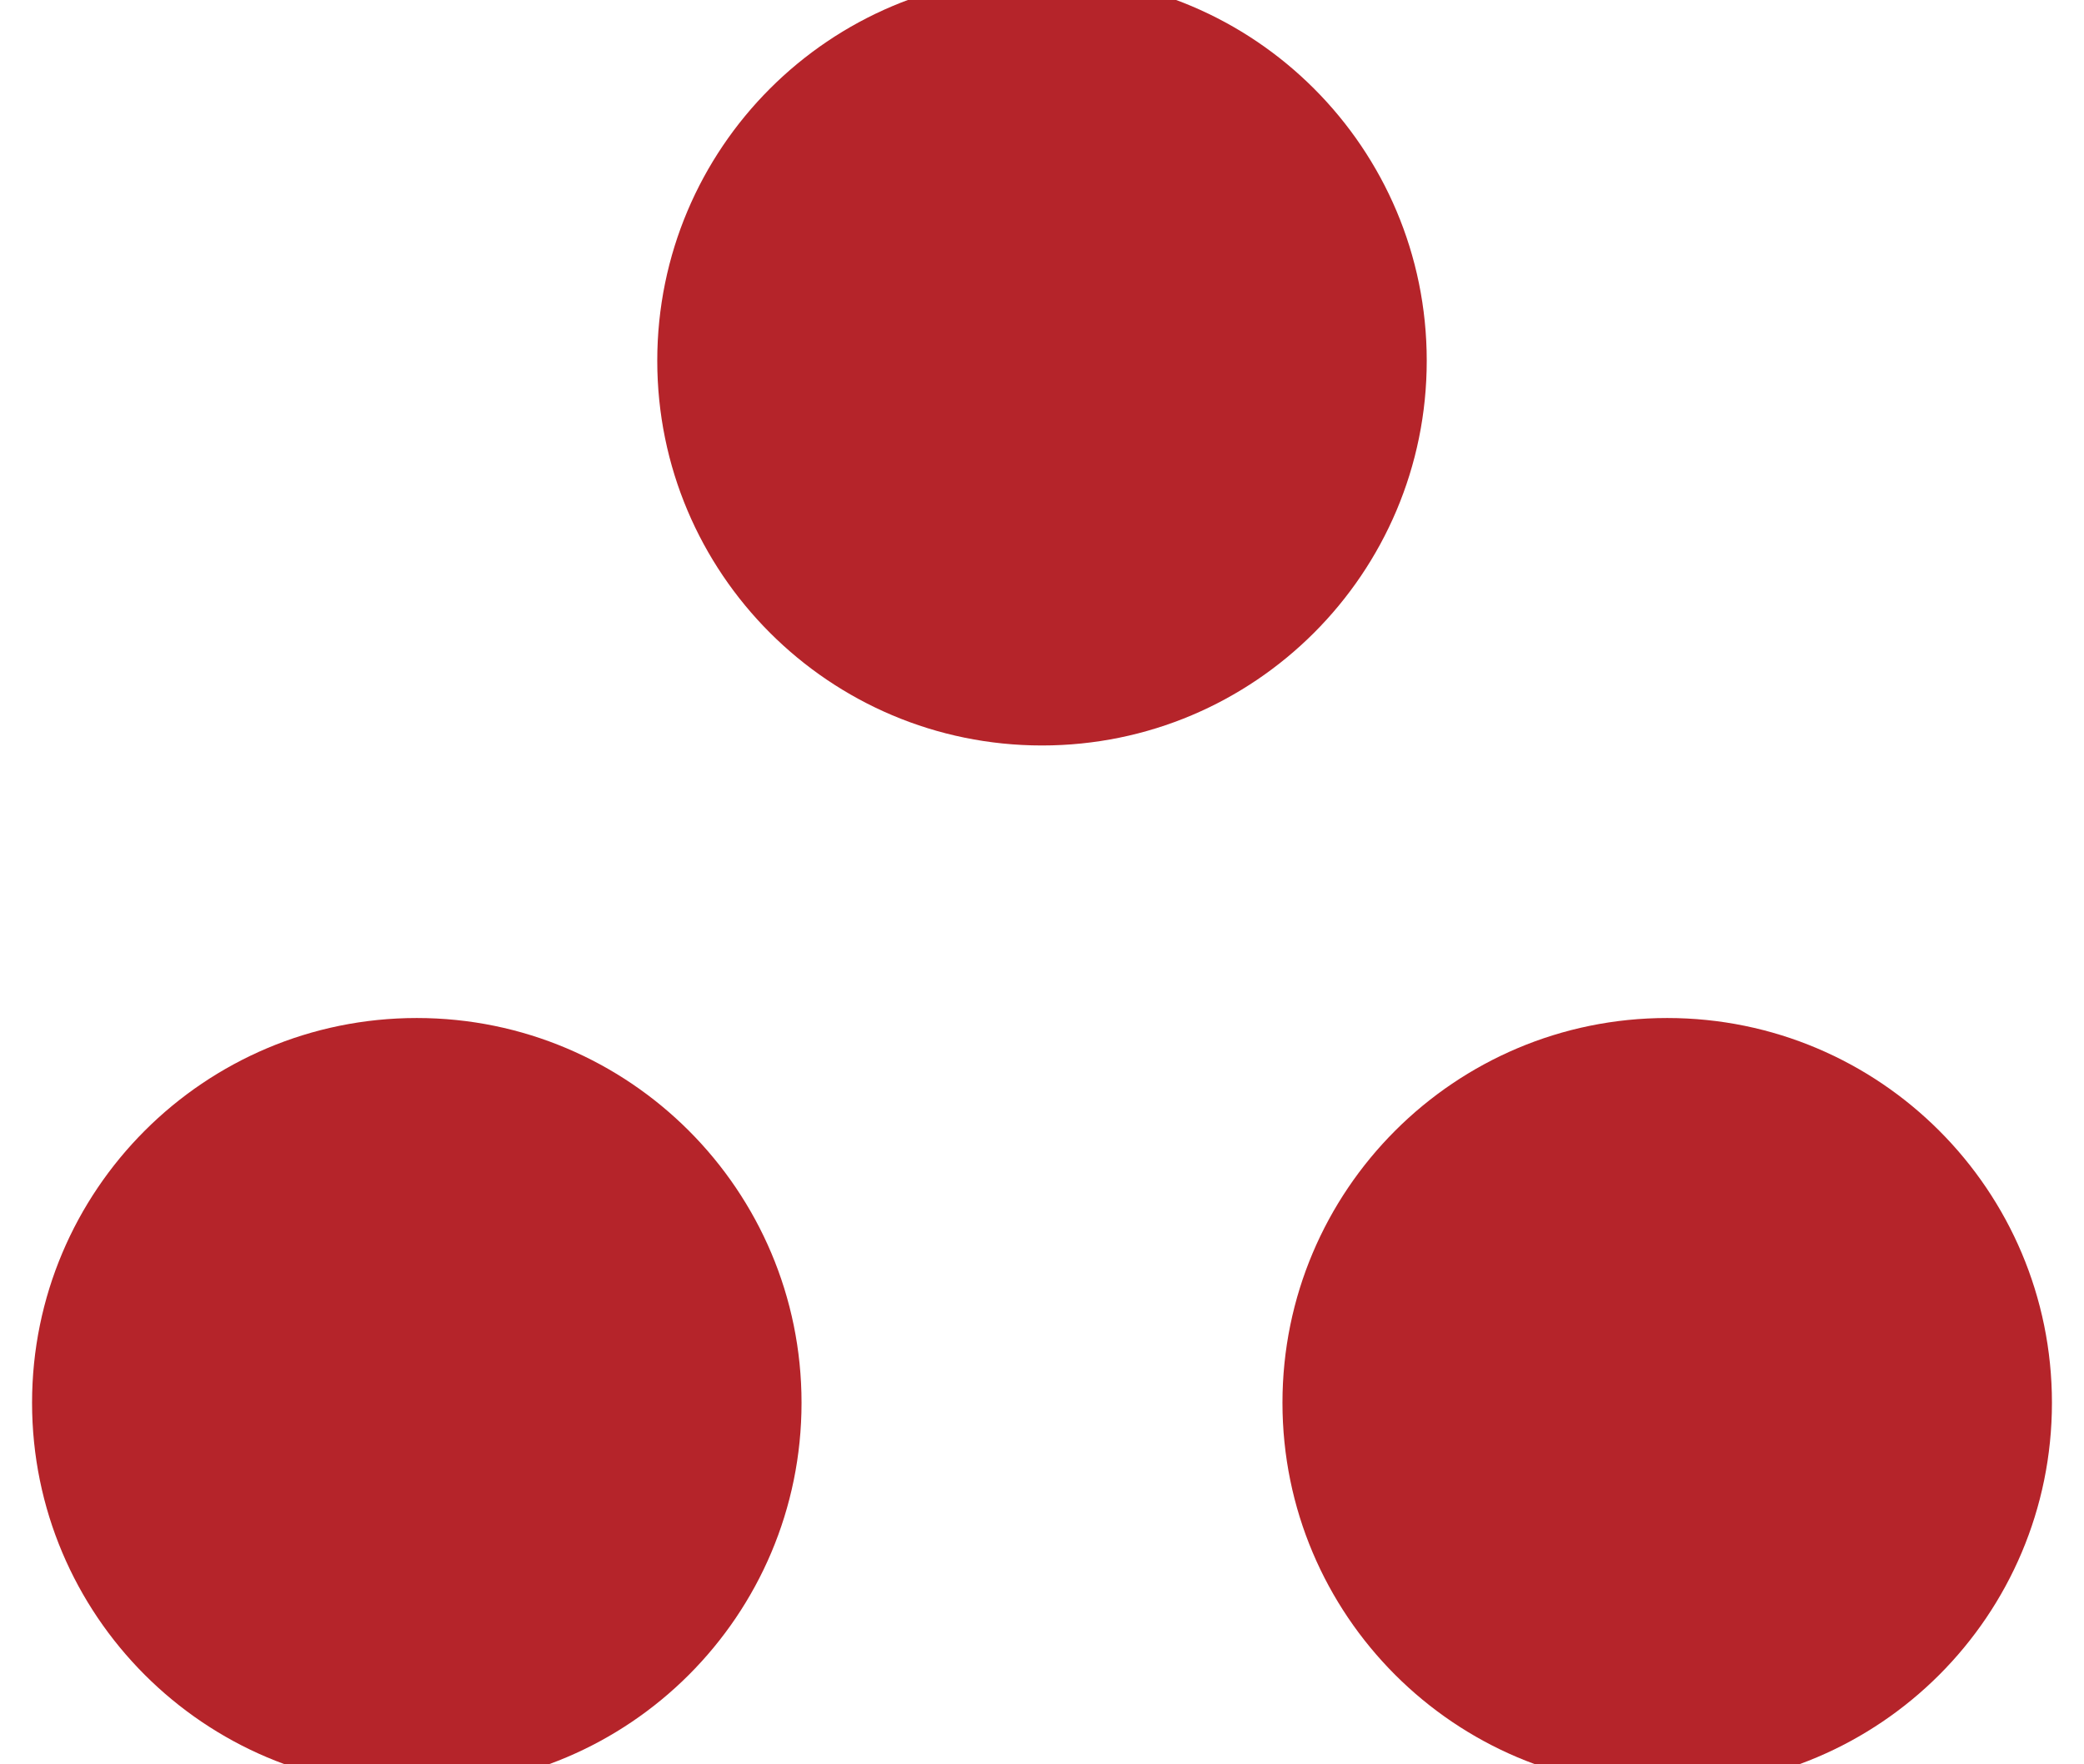
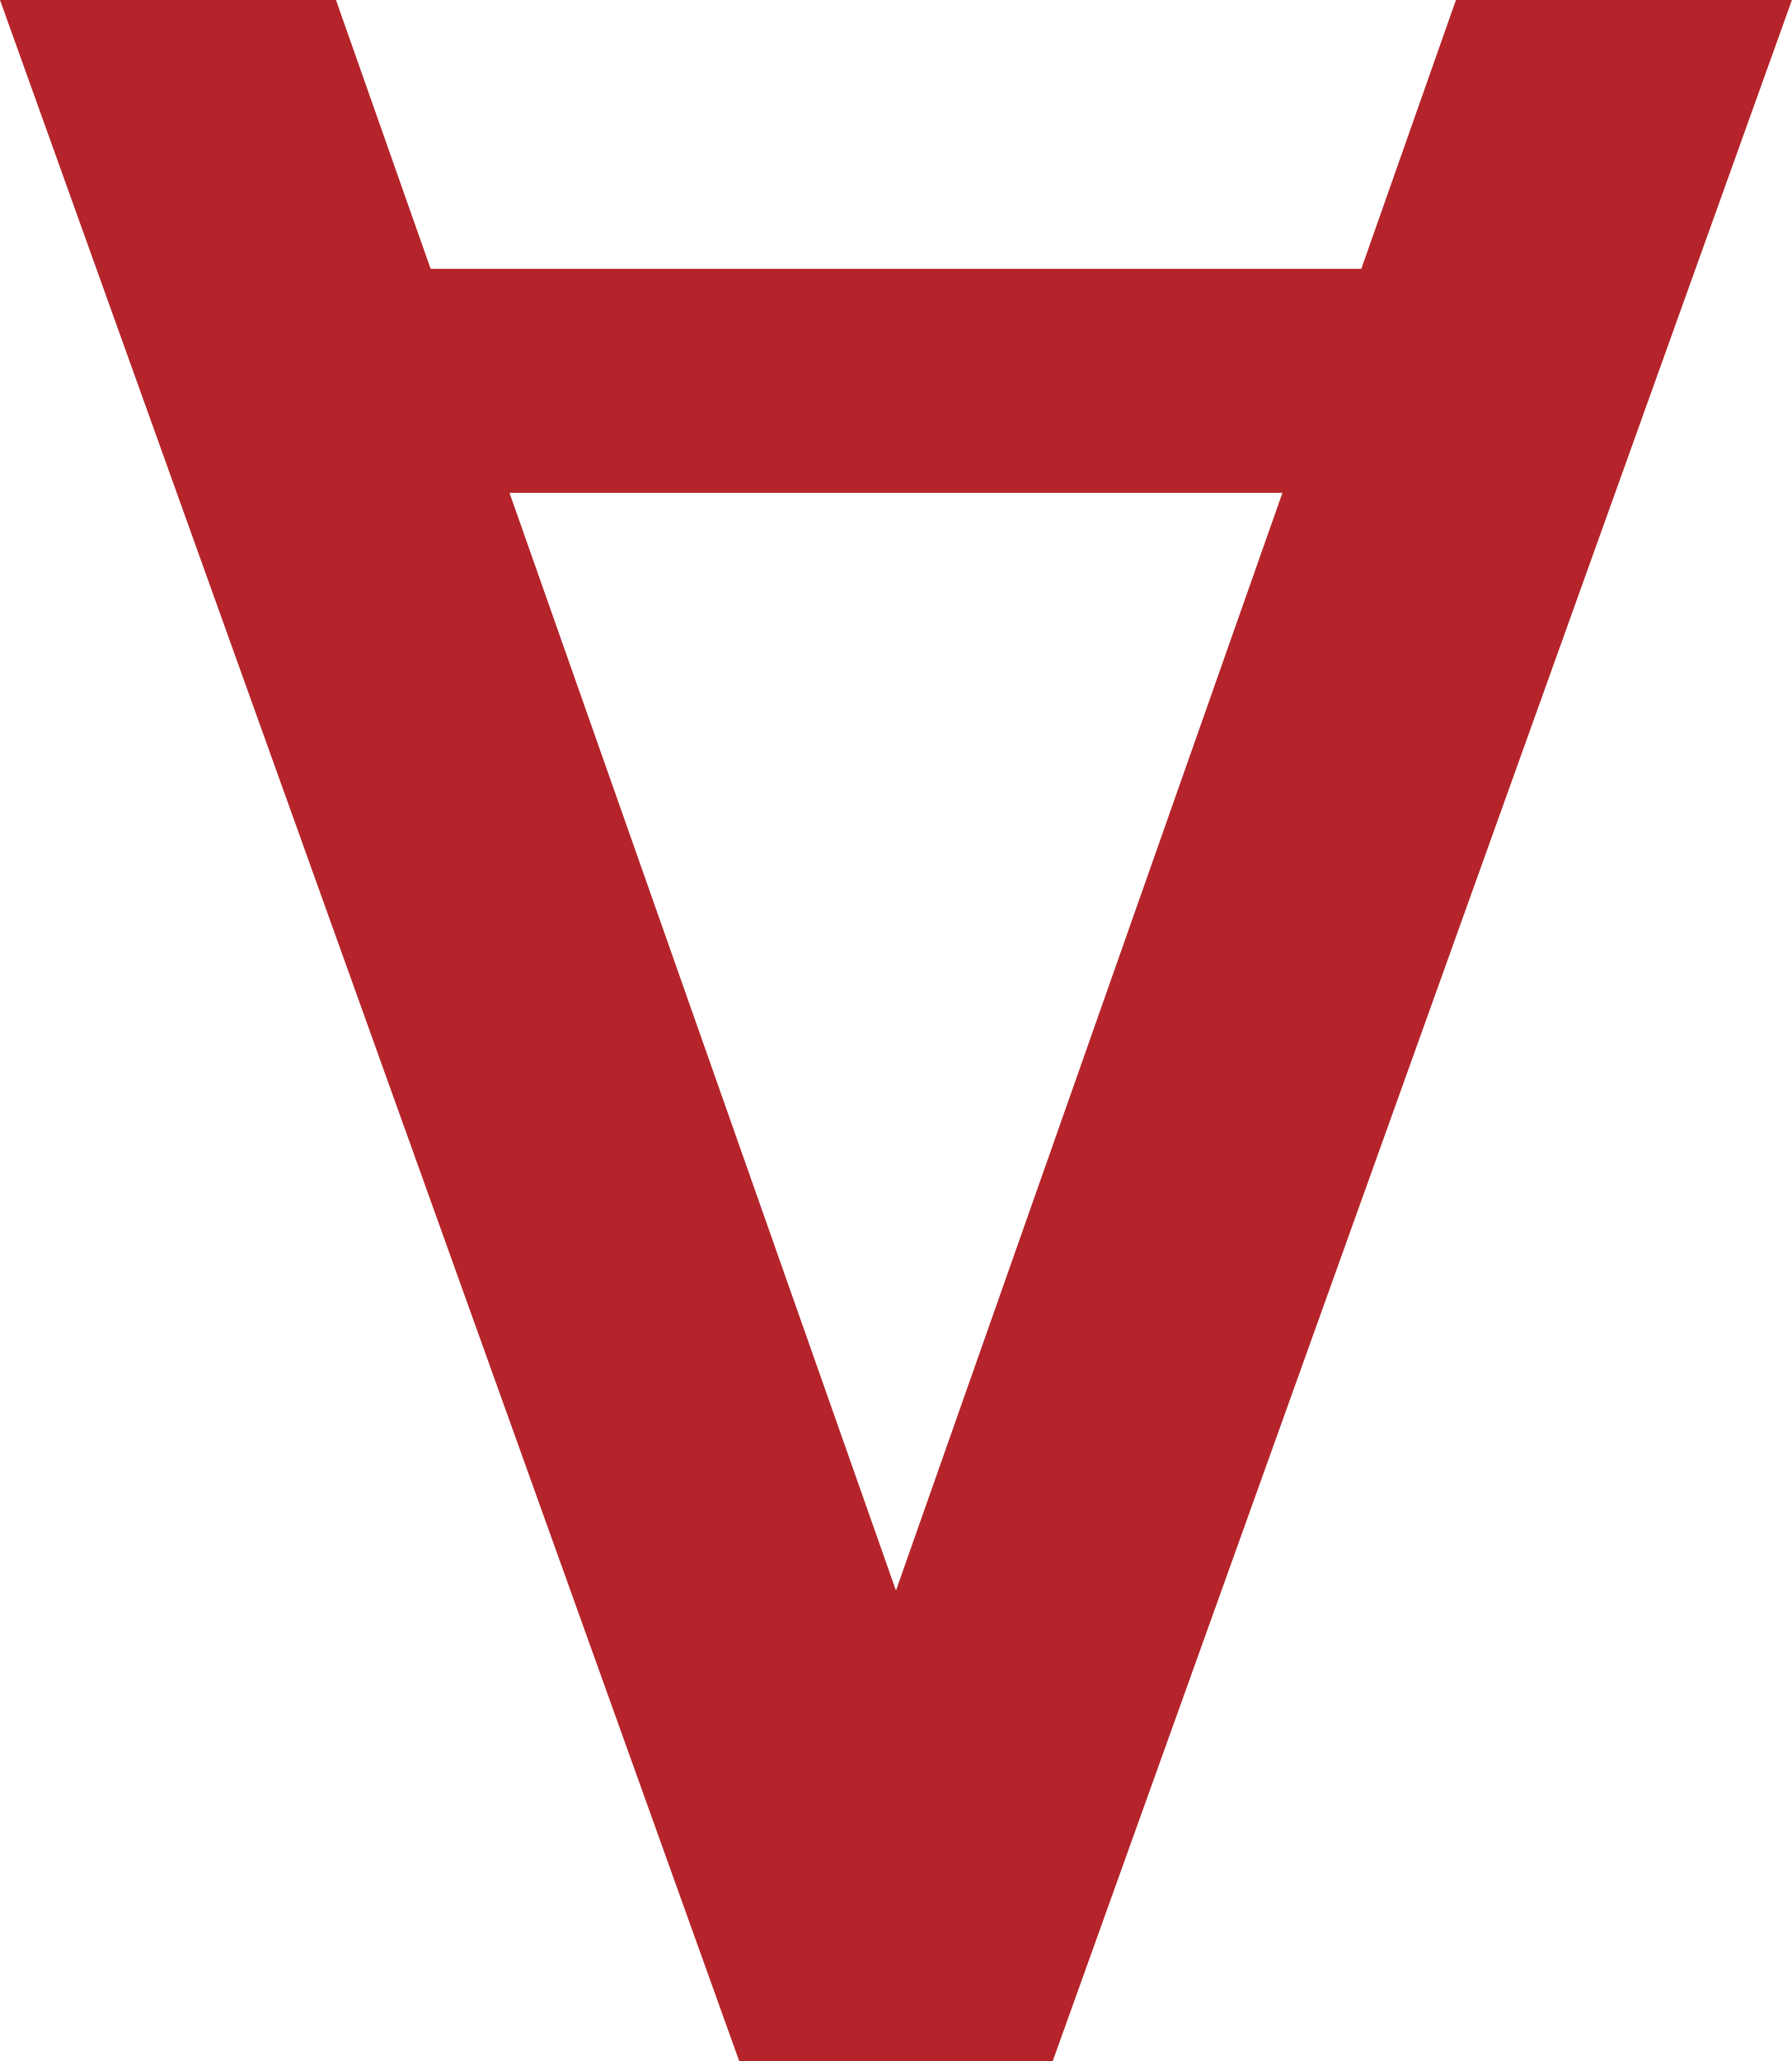
- <svg xmlns="http://www.w3.org/2000/svg" viewBox="0 0 26 22">
-   <circle cx="13" cy="4.5" r="4.8" fill="#B5242A" />
-   <circle cx="5.2" cy="17.5" r="4.8" fill="#B5242A" />
-   <circle cx="20.8" cy="17.5" r="4.8" fill="#B5242A" />
+ <svg xmlns="http://www.w3.org/2000/svg" viewBox="0 0 40 46">
+   <path d="M0 0L16.5 46H23.5L40 0H32.5L20 35.5L7.5 0H0Z" fill="#B5242A" />
+   <rect x="9" y="6" width="22" height="5" fill="#B5242A" />
</svg>
